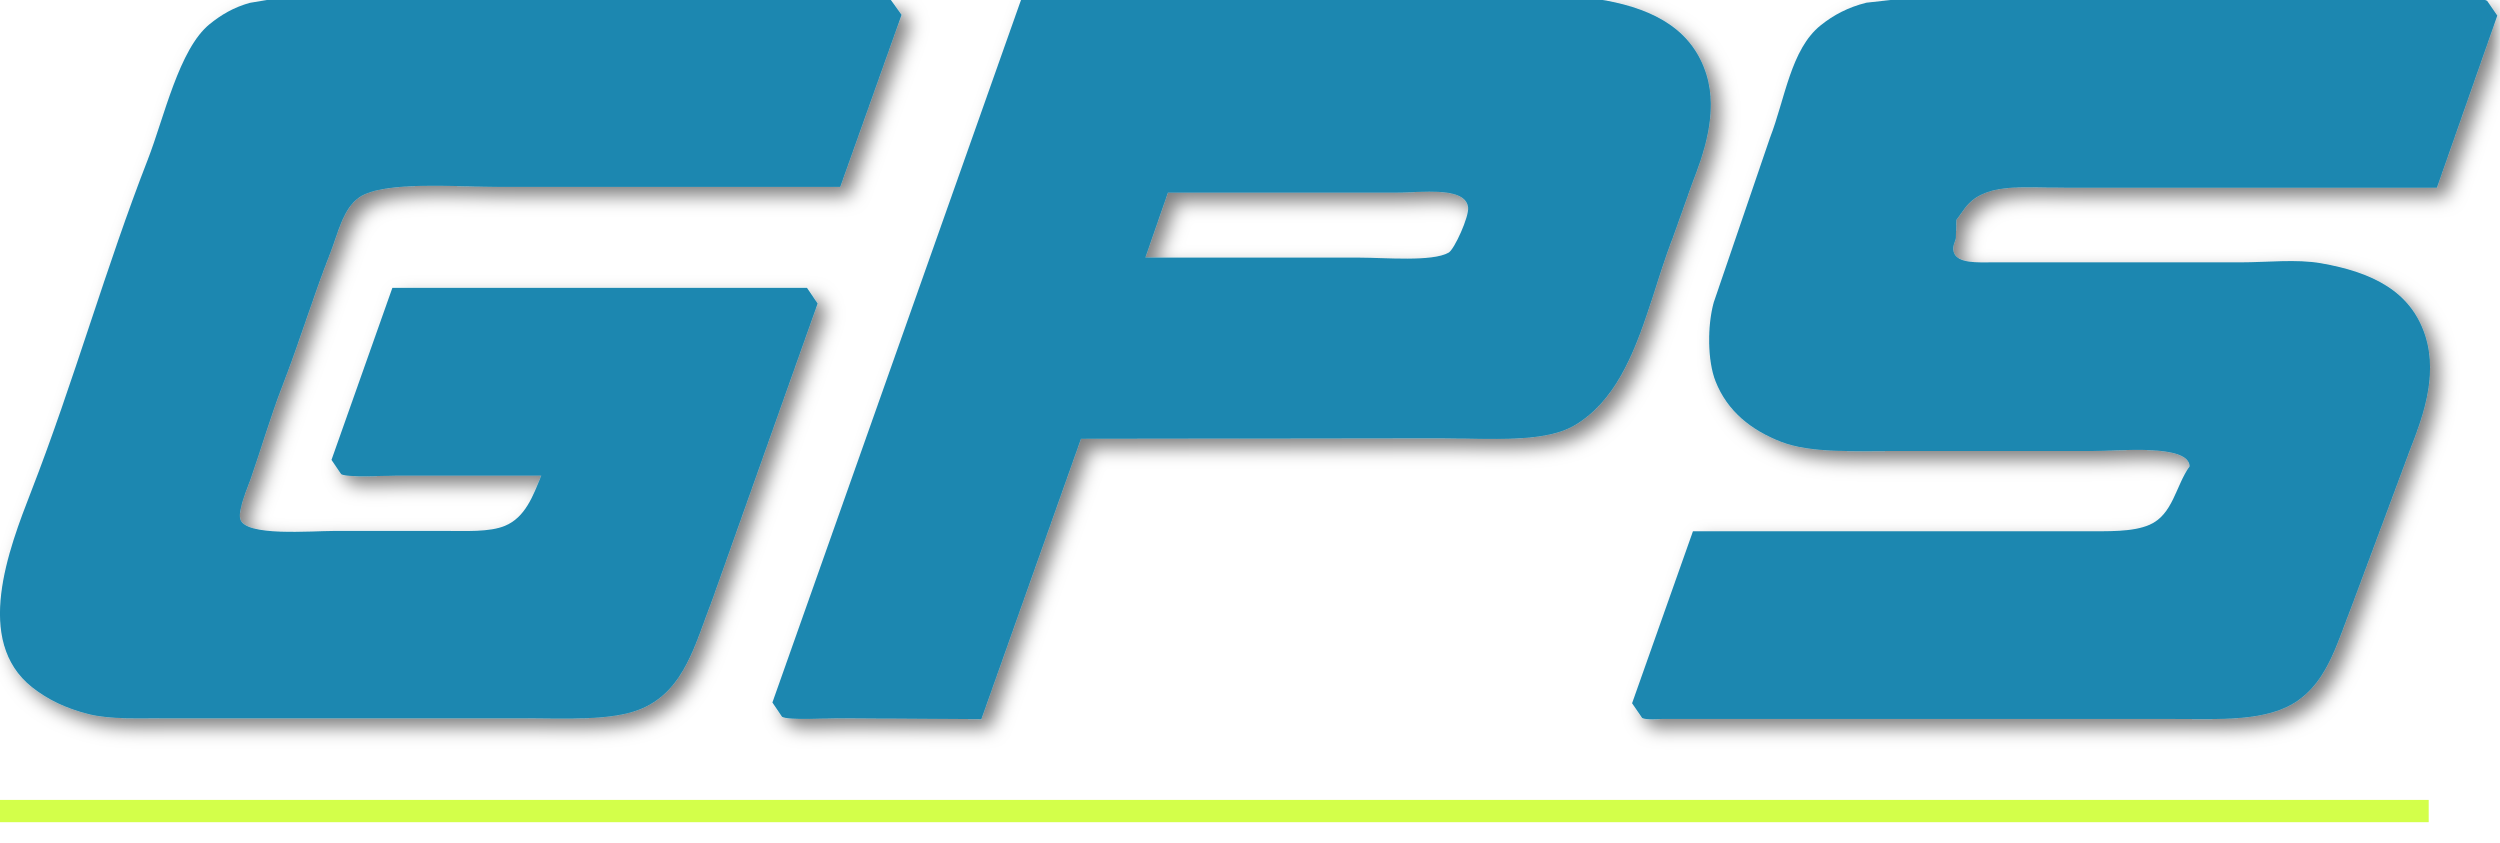
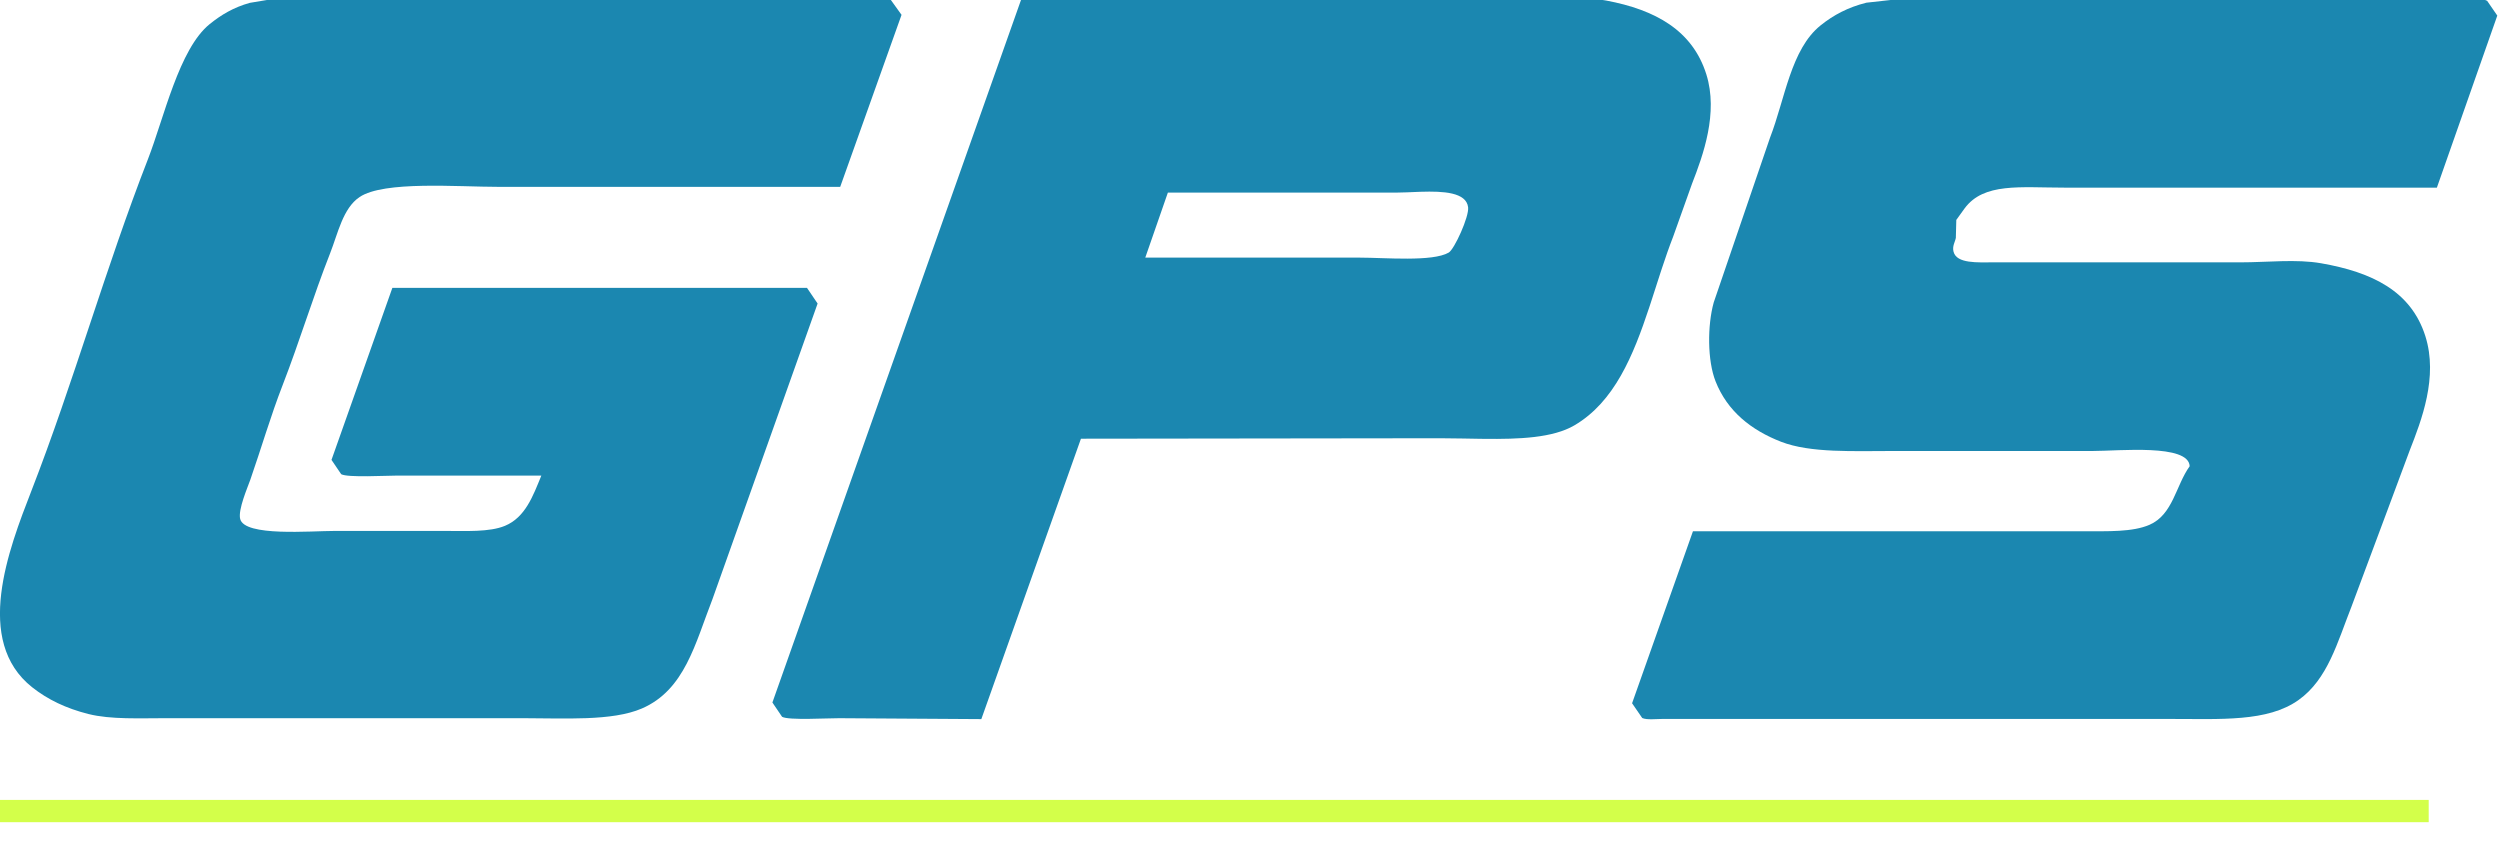
<svg xmlns="http://www.w3.org/2000/svg" width="561px" height="189px" viewBox="0 0 561 189" version="1.1">
-   <defs>
-     <filter x="-2.1%" y="-7.4%" width="104.3%" height="114.8%" filterUnits="objectBoundingBox" id="filter-1">
-       <feOffset dx="2" dy="2" in="SourceAlpha" result="shadowOffsetOuter1" />
-       <feGaussianBlur stdDeviation="2" in="shadowOffsetOuter1" result="shadowBlurOuter1" />
-       <feColorMatrix values="0 0 0 0 0   0 0 0 0 0   0 0 0 0 0  0 0 0 0.5 0" type="matrix" in="shadowBlurOuter1" result="shadowMatrixOuter1" />
-       <feMerge>
-         <feMergeNode in="shadowMatrixOuter1" />
-         <feMergeNode in="SourceGraphic" />
-       </feMerge>
-     </filter>
-   </defs>
  <g id="New-GPS-Logo-Print-2019-01-08" stroke="none" stroke-width="1" fill="none" fill-rule="evenodd">
-     <g id="GPS" filter="url(#filter-1)" transform="translate(-0.006379, -0.31)" fill="#1B87B0">
+     <g id="GPS" transform="translate(-0.006379, -0.31)" fill="#1B87B0">
      <path d="M181.096,96.638 L88.054,96.638 C83.501,83.773 78.946,70.901 74.393,58.036 C75.118,56.966 75.842,55.896 76.568,54.828 C77.982,54.017 86.689,54.516 89.193,54.516 L121.484,54.516 C119.618,49.94 117.882,45.128 113.308,43.236 C109.825,41.796 104.564,42.097 99.646,42.097 L75.221,42.097 C69.67,42.097 54.88,40.773 53.901,44.788 C53.39,46.886 55.588,51.888 56.178,53.585 C58.669,60.736 60.745,67.904 63.424,74.801 C67.246,84.65 70.28,94.738 74.084,104.4 C75.848,108.884 76.957,114.52 80.706,117.026 C86.189,120.692 102.666,119.304 111.961,119.304 L188.546,119.304 C193.134,132.169 197.724,145.041 202.312,157.906 C201.518,159.01 200.725,160.114 199.932,161.22 C199.256,161.802 192.257,161.426 190.721,161.426 L164.433,161.426 L61.042,161.426 C59.386,161.15 57.73,160.874 56.074,160.598 C52.416,159.582 49.64,157.908 47.07,155.836 C40.184,150.285 36.821,134.8 33.204,125.513 C23.693,101.11 16.557,75.534 7.018,50.998 C1.934,37.918 -5.939,17.434 7.226,7.013 C10.712,4.253 14.846,2.27 19.852,1.01 C24.87,-0.252 31.384,0.078 37.549,0.078 L65.804,0.078 L117.033,0.078 C126.596,0.078 137.366,-0.636 144.045,2.252 C153.67,6.414 155.994,16.81 159.88,26.78 C167.744,48.89 175.612,71.008 183.476,93.12 C182.682,94.292 181.889,95.465 181.096,96.638" id="path26-path" transform="translate(101.1558, 80.77285) scale(1, -1) translate(-101.1558, -80.77285) " />
      <path d="M350.308,0.023 C353.804,0.023 357.349,-0.145 360.45,0.436 C371.436,2.499 379.805,7.1 382.909,16.995 C385.629,25.667 382.19,35.139 379.701,41.524 L379.701,41.524 L375.457,53.425 C374.542,55.771 373.702,58.212 372.885,60.69 L372.537,61.754 C372.306,62.465 372.076,63.178 371.846,63.892 L371.501,64.965 C371.156,66.038 370.811,67.112 370.46,68.182 L370.108,69.252 C366.511,80.111 362.29,90.483 353.309,95.755 C348.468,98.595 340.9,98.876 333.055,98.79 L331.876,98.775 C331.089,98.763 330.301,98.749 329.514,98.734 L328.334,98.712 C326.565,98.68 324.808,98.651 323.089,98.651 C296.253,98.687 269.408,98.721 242.57,98.756 C235.12,119.728 227.666,140.707 220.216,161.68 L220.216,161.68 L188.34,161.473 C185.785,161.457 176.954,161.991 175.506,161.161 C174.782,160.092 174.058,159.024 173.333,157.953 C191.96,105.315 210.593,52.66 229.22,0.023 L229.22,0.023 Z M329.453,46.841 C329.067,43.429 323.823,43.193 318.909,43.343 L318.31,43.363 C316.518,43.428 314.799,43.529 313.41,43.529 L313.41,43.529 L262.077,43.529 C260.388,48.393 258.697,53.258 257.006,58.121 L257.006,58.121 L305.13,58.121 C310.772,58.122 321.482,59.105 325.105,56.984 C326.368,56.244 329.69,48.952 329.453,46.841 Z" id="Combined-Shape" />
      <path d="M439.001,112.053 C439.622,112.915 440.244,113.778 440.865,114.641 C445.173,120.463 453.345,119.298 463.22,119.297 L546.842,119.297 C551.361,132.165 555.881,145.034 560.4,157.902 C559.642,159.005 558.881,160.109 558.124,161.213 C556.553,162.113 550.19,161.523 547.773,161.523 L521.59,161.523 L425.341,161.523 C423.168,161.282 420.993,161.041 418.82,160.798 C414.662,159.755 411.446,158.021 408.574,155.727 C401.853,150.361 400.573,139.175 397.19,130.475 C392.982,118.161 388.772,105.843 384.564,93.527 C383.128,88.345 383.137,80.503 384.978,75.83 C387.613,69.142 392.957,64.885 399.674,62.273 C406.27,59.709 415.985,60.202 425.134,60.202 L469.637,60.202 C475.469,60.203 491.144,61.841 491.37,56.787 C488.222,52.39 487.648,45.954 482.366,43.643 C478.566,41.981 472.97,42.194 467.462,42.194 L450.489,42.194 L379.908,42.194 C375.354,29.329 370.8,16.459 366.246,3.591 C367.005,2.487 367.764,1.383 368.522,0.281 C369.546,-0.189 371.688,0.073 373.077,0.073 L386.117,0.073 L429.585,0.073 L486.505,0.073 C498.434,0.073 508.825,-0.642 515.794,4.317 C522.356,8.985 524.501,17.227 527.697,25.326 C530.386,32.534 533.078,39.746 535.768,46.957 C537.425,51.405 539.081,55.857 540.736,60.306 C543.39,67.085 547.165,76.79 544.256,85.973 C541.048,96.093 532.305,100.321 520.866,102.325 C515.272,103.305 508.79,102.531 502.754,102.531 L473.258,102.531 L447.281,102.531 C443.838,102.531 439.08,102.195 438.381,104.911 C438.05,106.193 438.738,107.127 438.898,108.017 C438.933,109.362 438.968,110.707 439.001,112.053" id="path26-path" transform="translate(463.3229, 80.85635) scale(1, -1) translate(-463.3229, -80.85635) " />
    </g>
    <line x1="4.8316906e-13" y1="182" x2="545" y2="182" id="Line" stroke="#D3FF4A" stroke-width="5" />
  </g>
</svg>
